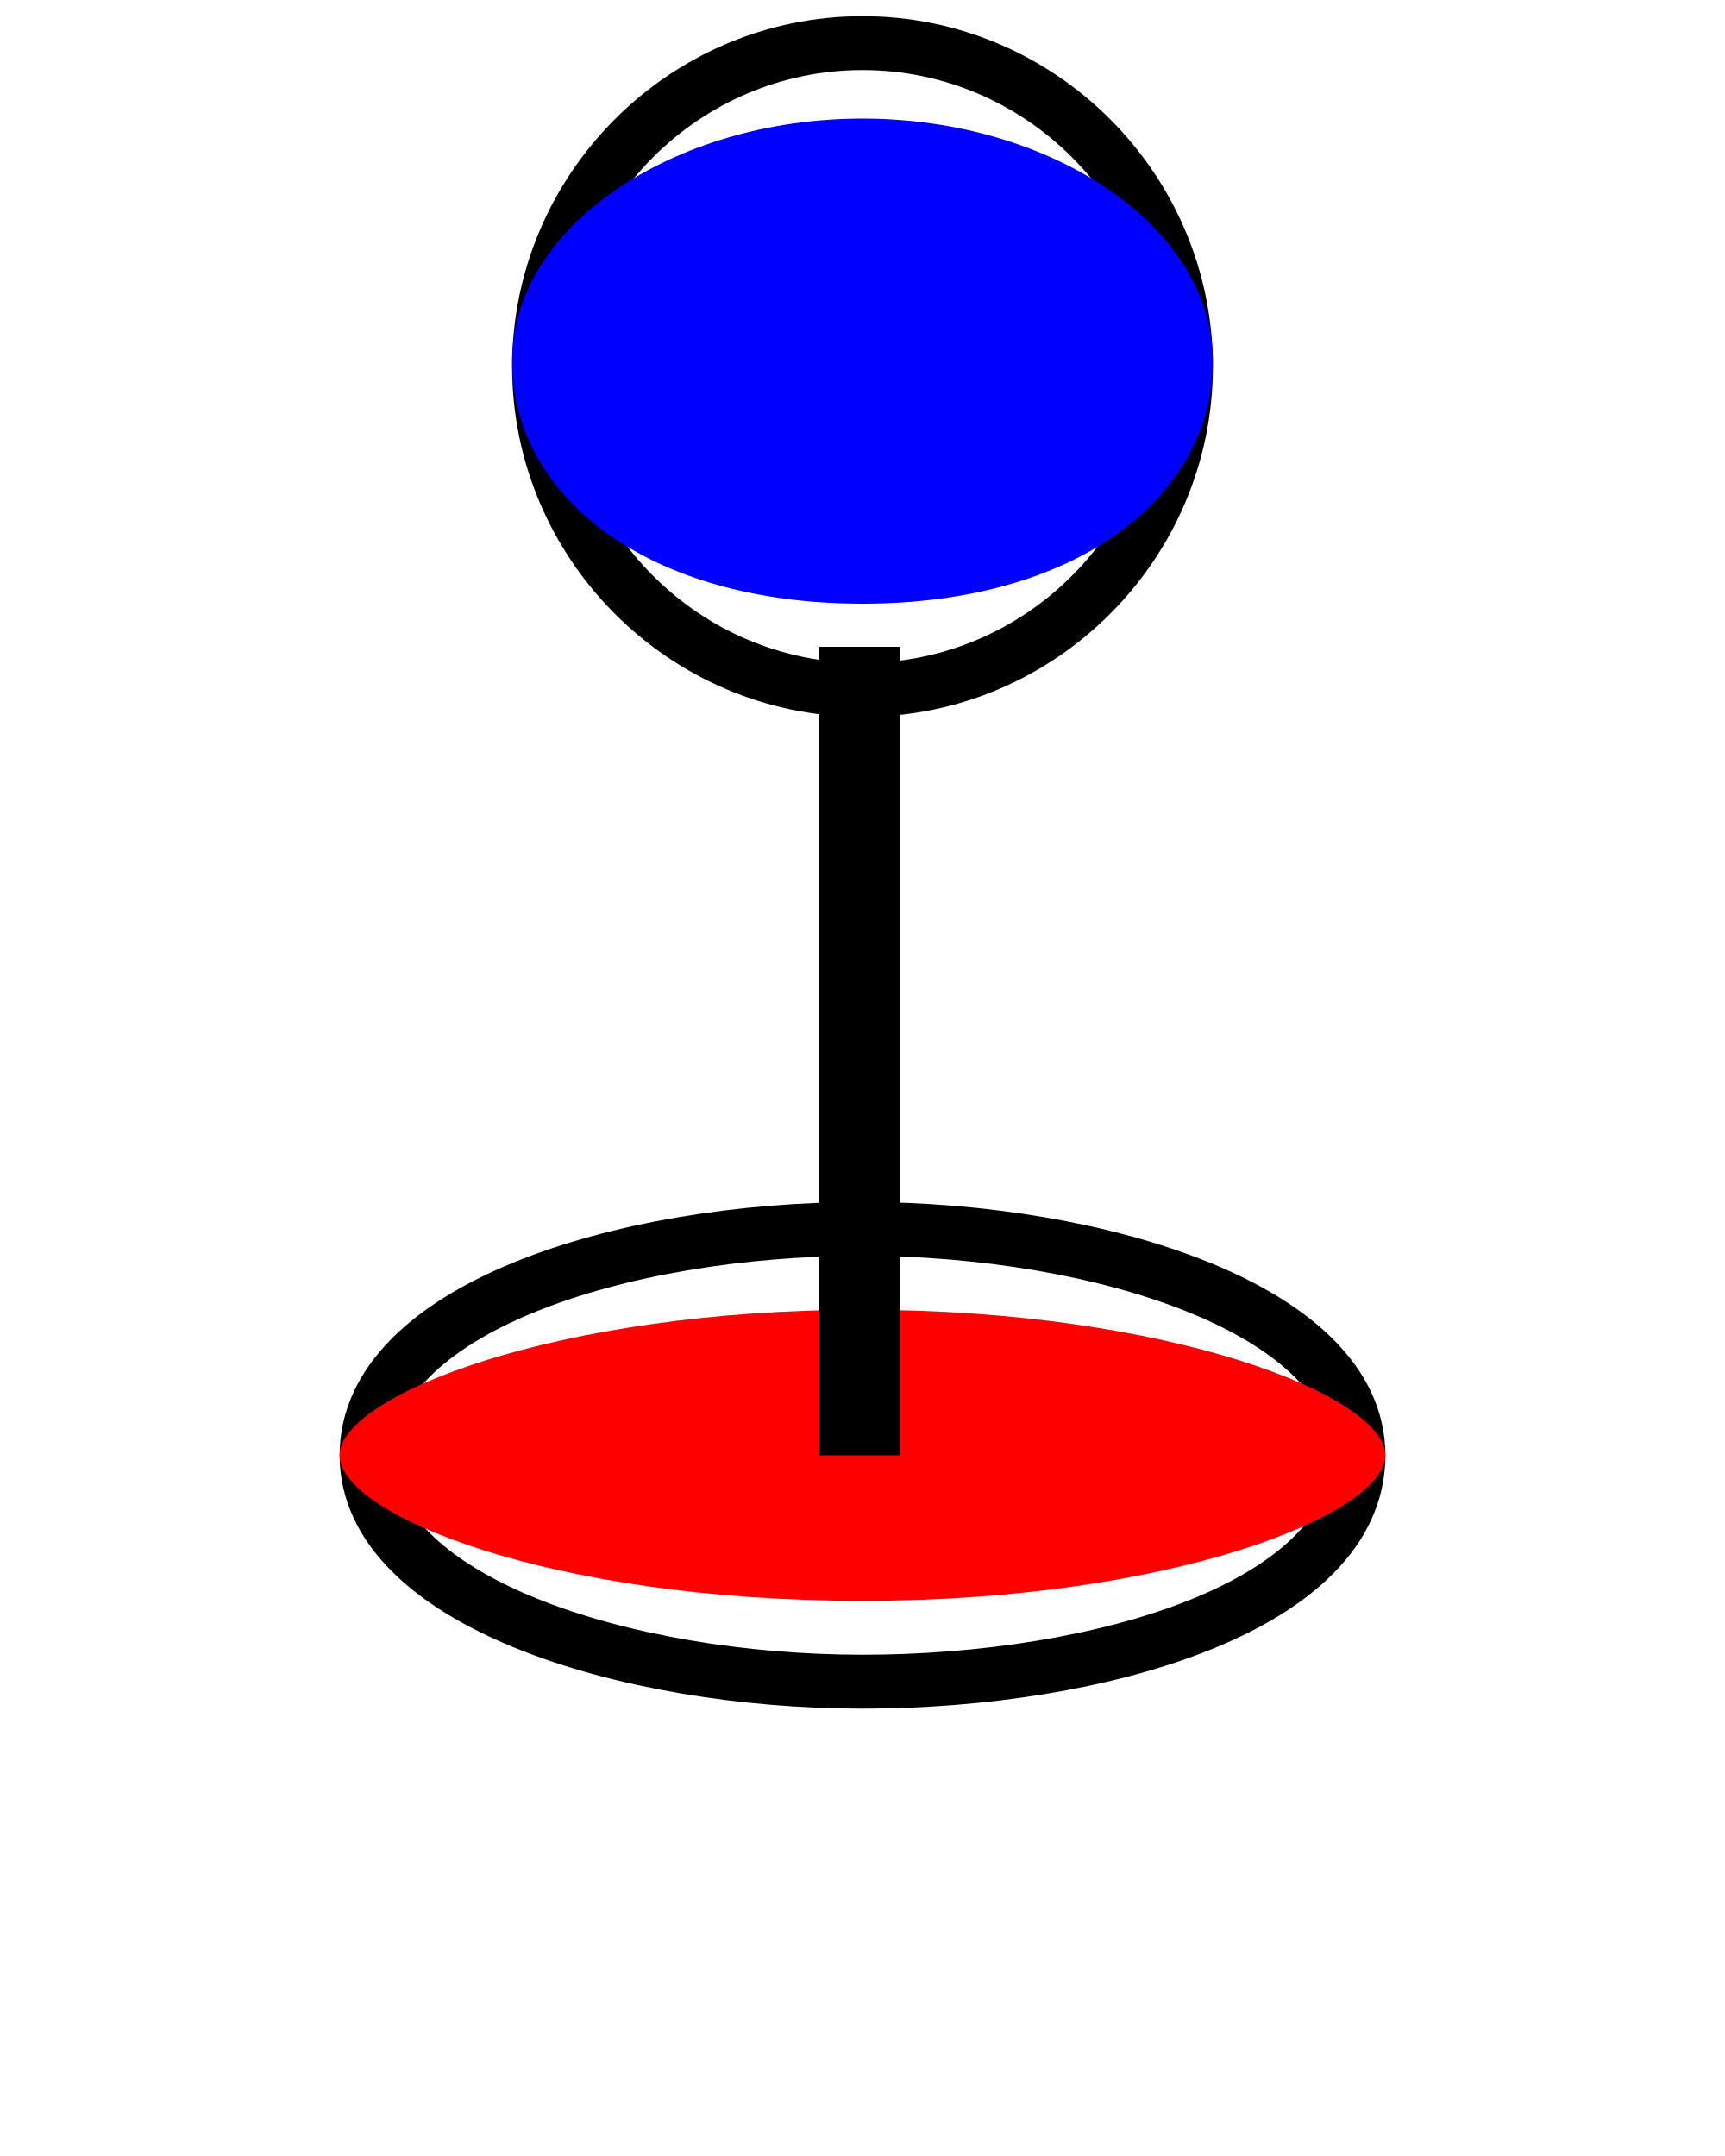
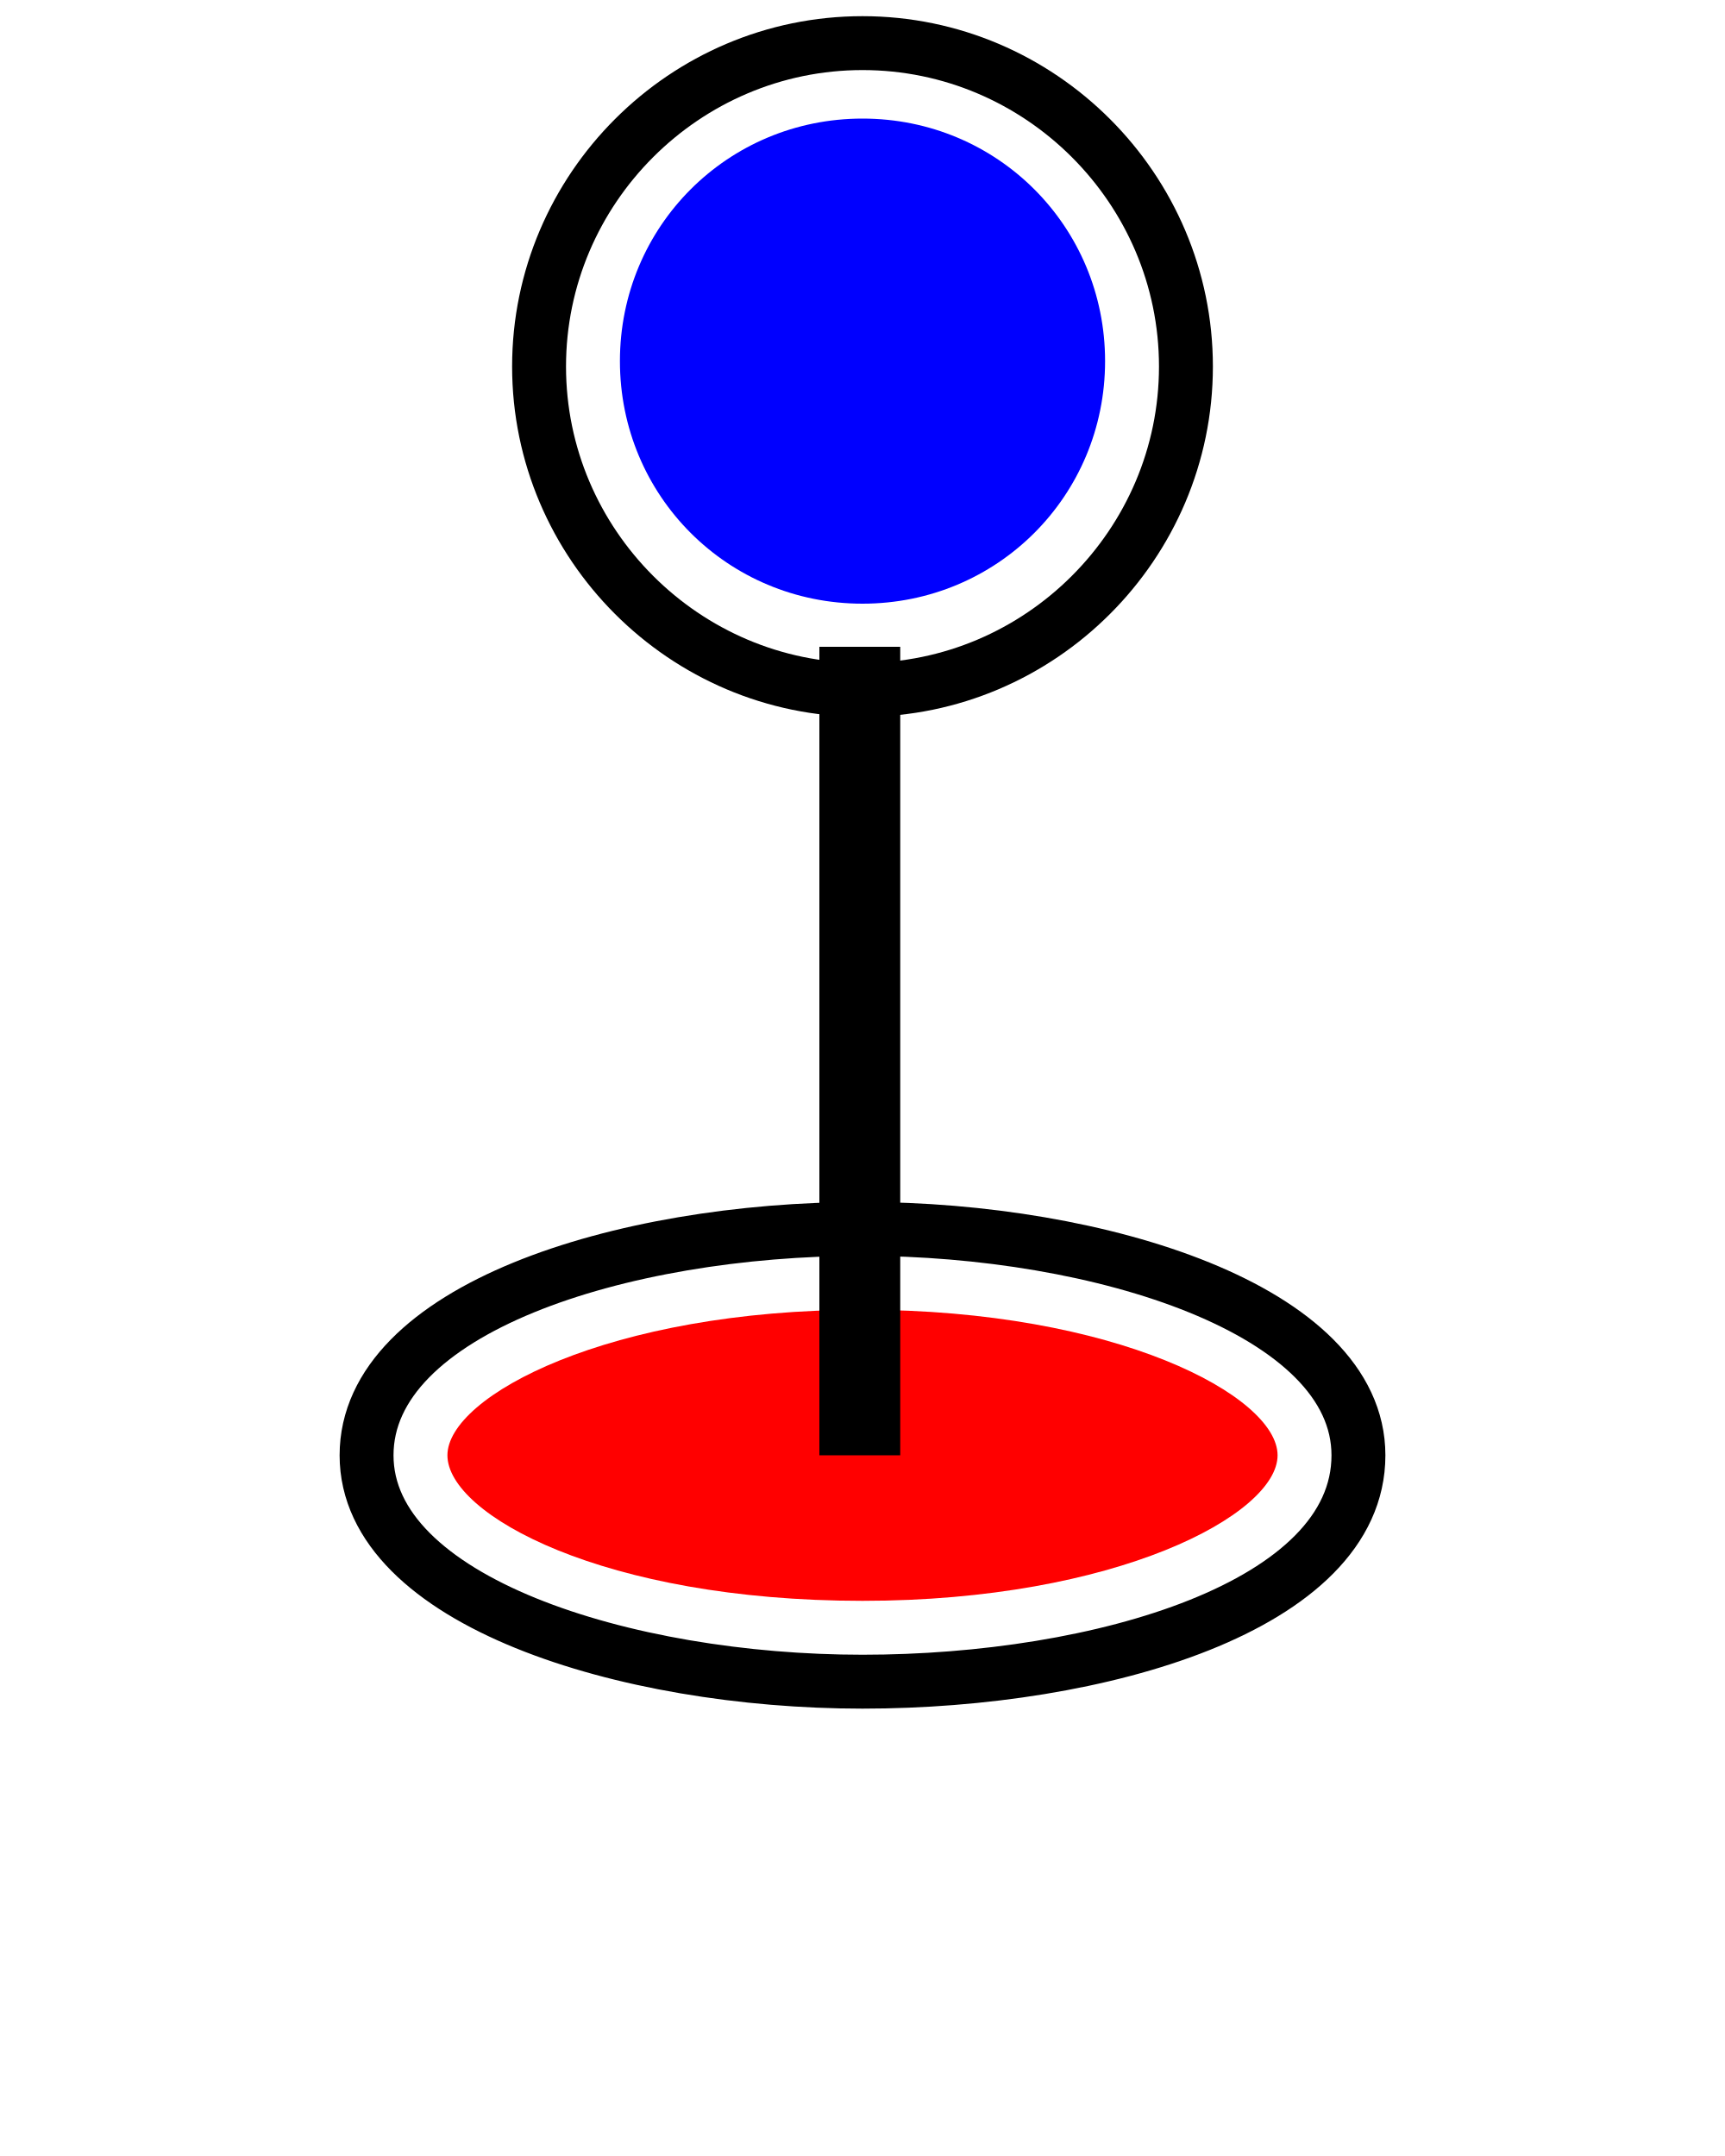
<svg xmlns="http://www.w3.org/2000/svg" version="1.1" id="Capa_1" x="0px" y="0px" viewBox="0 0 32 40" style="enable-background:new 0 0 32 40;" xml:space="preserve">
  <g>
    <g>
      <path d="M16,31.2c-4.4,0-9.2-1.5-9.2-4.2s4.7-4.2,9.2-4.2c4.4,0,9.2,1.5,9.2,4.2C25.2,29.8,20.4,31.2,16,31.2z" fill="none" stroke="black" stroke-width="1" />
-       <path d="M16,24.3c-5.7,0-9.7,1.6-9.7,2.7s3.9,2.7,9.7,2.7c5.7,0,9.7-1.6,9.7-2.7S21.7,24.3,16,24.3z" fill="red" />
+       <path d="M16,24.3c-4.7,0-7.7,1.6-7.7,2.7s2.9,2.7,7.7,2.7c4.7,0,7.7-1.6,7.7-2.7S20.7,24.3,16,24.3z" fill="red" />
    </g>
    <g>
      <path d="M16,12.8c-3.3,0-6-2.7-6-6s2.7-6,6-6s6,2.7,6,6S19.3,12.8,16,12.8z" fill="none" stroke="black" stroke-width="1" />
-       <path d="M16,2.2c-3.5,0-6.5,2-6.5,4.5s2.5,4.5,6.5,4.5s6.5-2,6.5-4.5S19.5,2.2,16,2.2z" fill="blue" />
+       <path d="M16,2.2c-2.5,0-4.5,2-4.5,4.5s2,4.5,4.5,4.5s4.5-2,4.5-4.5S18.5,2.2,16,2.2z" fill="blue" />
    </g>
    <g>
      <rect x="15.2" y="12" width="1.5" height="15" />
    </g>
  </g>
</svg>
